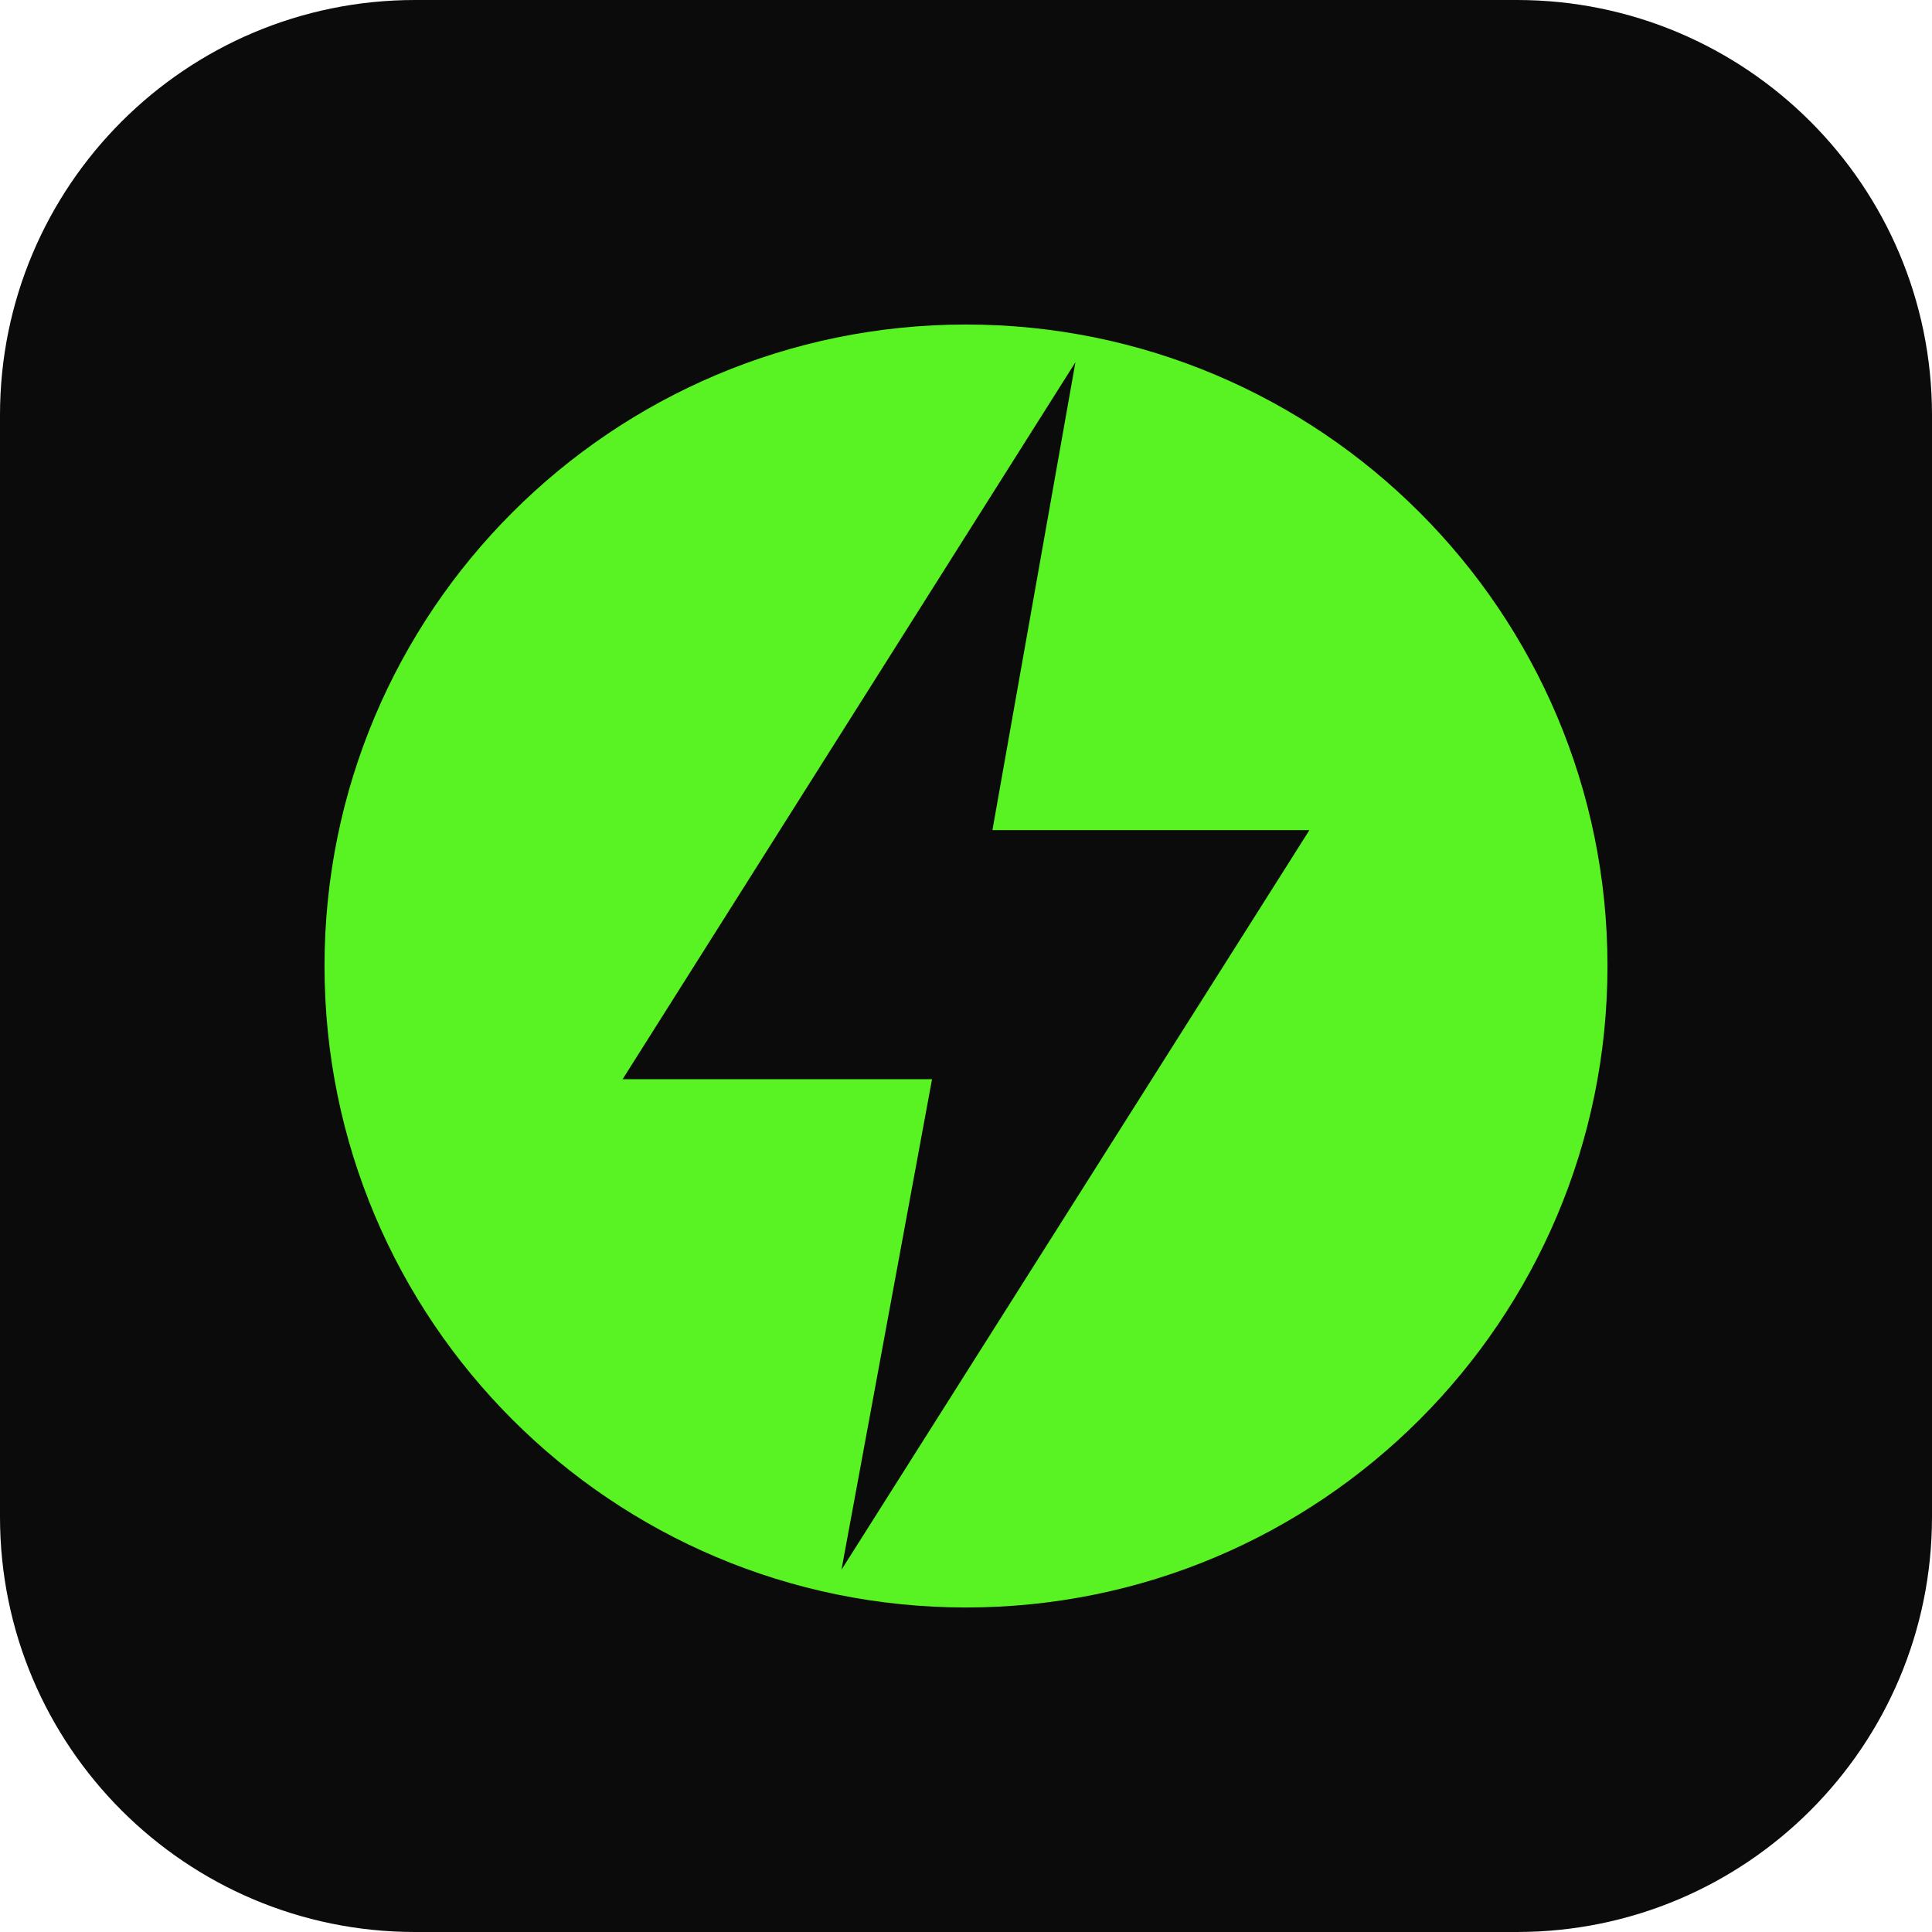
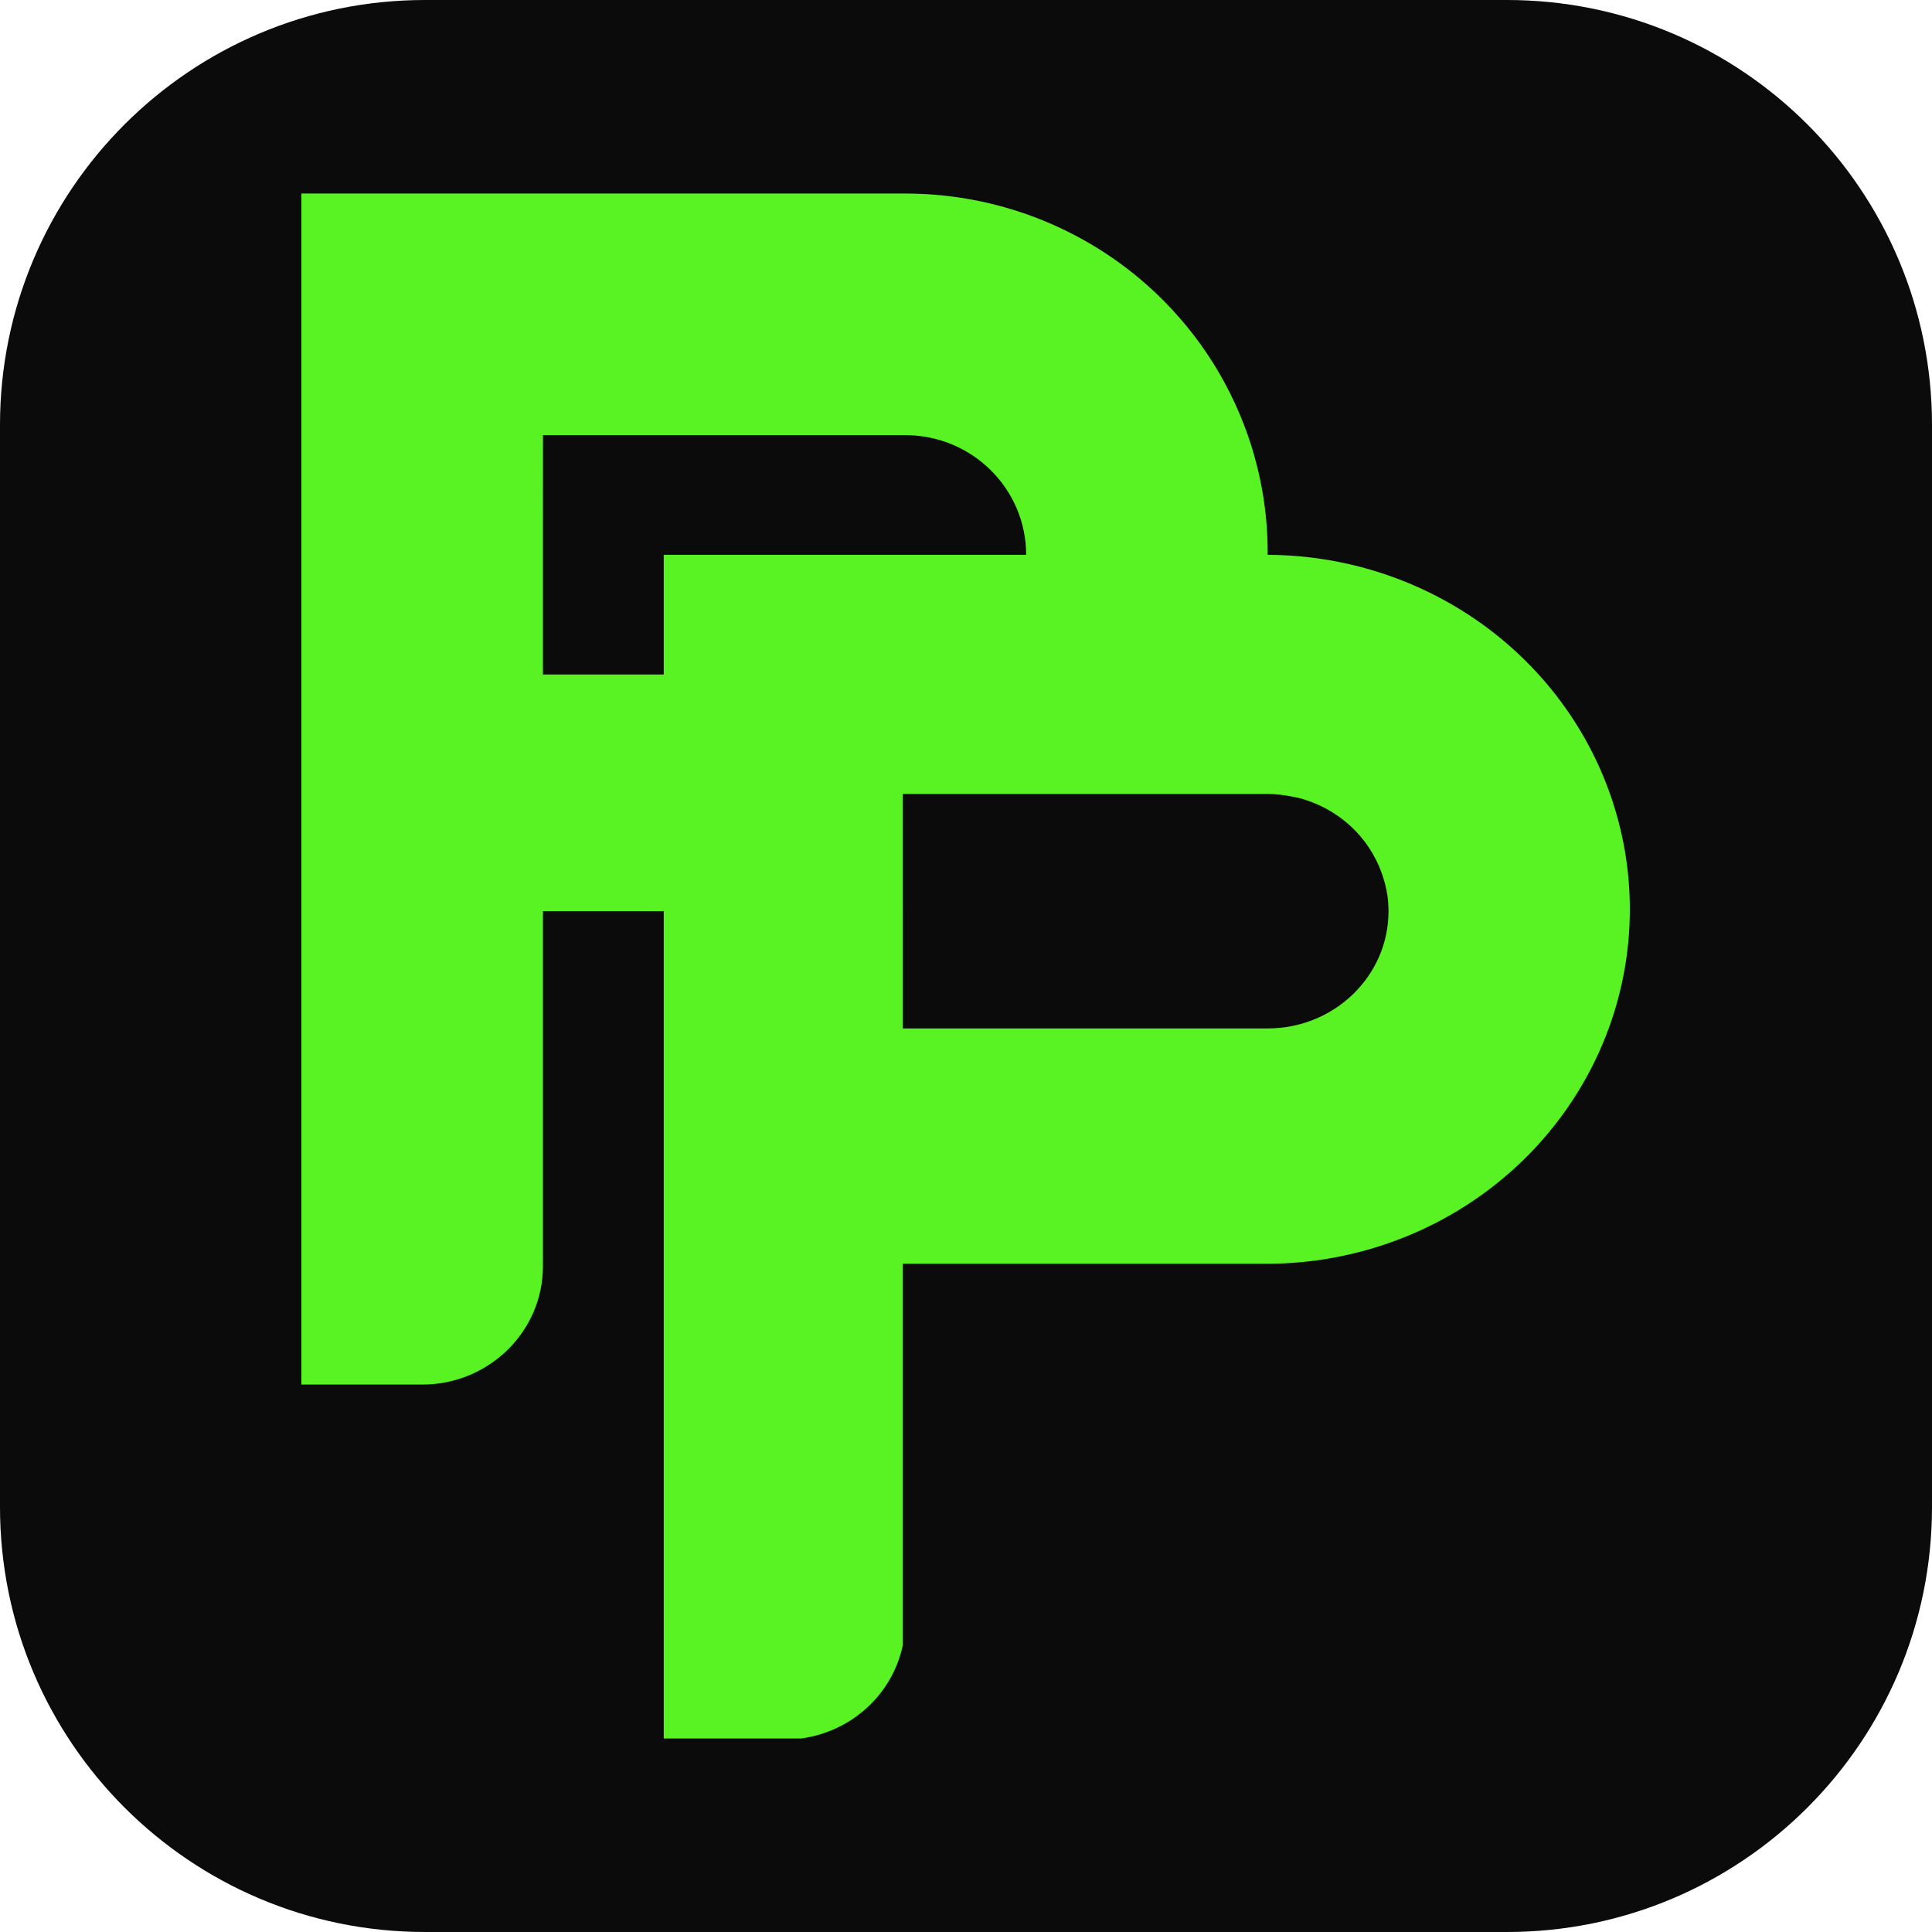
- <svg xmlns="http://www.w3.org/2000/svg" viewBox="0 0 512 512">
-   <rect width="512" height="512" rx="110" fill="#0b0b0b" />
-   <circle cx="256" cy="256" r="170" fill="rgb(89,242,35)" />
-   <path d="M285 96 165 286h82l-24 130 124-196h-84z" fill="#0b0b0b" />
+ <svg xmlns="http://www.w3.org/2000/svg" viewBox="0 0 100 100">
+   <rect width="100" height="100" rx="22" fill="#0b0b0b" />
+   <g transform="translate(-7.16 -83.0) scale(0.961)">
+     <path fill="#59F223" fill-rule="evenodd" d="m 23.682,96.792 v 6.44 5.2e-4 6.573 6.446 6.446 12.748 12.748 6.374 5.2e-4 6.374 h 6.497 c -0.151,-0.005 -0.301,-0.015 -0.451,-0.029 0.153,0.015 0.306,0.025 0.459,0.029 3.593,8e-5 6.506,-2.854 6.506,-6.374 -6.6e-5,-0.044 -6e-4,-0.088 -0.002,-0.132 h 0.002 v -6.242 -6.434 -6.314 h 6.506 v 6.314 6.434 6.242 6.506 6.435 6.309 0.004 c 0.005,0.157 0.015,0.314 0.032,0.471 -0.016,-0.155 -0.027,-0.31 -0.032,-0.466 v 6.309 h 5.612 0.894 0.895 c 2.731,-0.371 4.926,-2.389 5.479,-5.035 v -1.279 -1.278 -5.035 -6.435 -6.506 h 6.638 6.506 6.43 0.004 c 0.024,4e-5 0.048,4e-5 0.072,0 2.218,-0.008 4.417,-0.383 6.506,-1.11 2.4,-0.835 4.61,-2.119 6.506,-3.78 0.488,-0.428 0.954,-0.879 1.395,-1.352 1.743,-1.868 3.089,-4.055 3.96,-6.434 0.742,-2.027 1.127,-4.162 1.138,-6.314 9.3e-5,-0.034 9.3e-5,-0.068 0,-0.102 3.5e-5,-2.114 -0.36,-4.213 -1.065,-6.212 -0.836,-2.37 -2.143,-4.556 -3.846,-6.434 -0.497,-0.548 -1.025,-1.068 -1.583,-1.556 -1.896,-1.661 -4.106,-2.945 -6.506,-3.78 -2.089,-0.727 -4.289,-1.102 -6.506,-1.11 h -5.17e-4 c 3.26e-4,-0.044 4.98e-4,-0.088 5.17e-4,-0.133 -6.3e-5,-2.149 -0.362,-4.282 -1.071,-6.313 -1.086,-3.112 -2.957,-5.898 -5.435,-8.093 -1.897,-1.68 -4.107,-2.976 -6.506,-3.816 -2.09,-0.732 -4.29,-1.105 -6.506,-1.105 -0.044,-1.48e-4 -0.088,-1.48e-4 -0.132,0 H 49.705 43.199 36.693 31.566 28.942 Z m 13.012,13.014 h 1.071 5.435 6.506 6.374 0.133 c 3.593,2e-4 6.505,2.886 6.506,6.446 H 56.079 49.705 43.199 v 6.446 h -5.341 -1.165 v -6.446 z m 38.958,6.446 h 0.005 c 0,0 0.072,-9e-5 -0.005,0 0.34,-0.027 3.2e-5,0 3.2e-5,0 z m -19.573,12.88 h 1.065 5.573 6.506 1.419 5.08 0.008 0.008 c 0.47,0.005 0.938,0.059 1.396,0.161 0.095,0.016 0.189,0.035 0.283,0.055 2.087,0.549 3.756,2.068 4.454,4.054 0.145,0.396 0.248,0.804 0.309,1.22 0.037,0.273 0.056,0.548 0.056,0.824 v 5.2e-4 c -1.37e-4,3.487 -2.913,6.313 -6.506,6.313 h -5.17e-4 -6.506 -6.506 -5.5 -1.138 v -6.314 -0.087 -0.015 -0.015 z" />
+   </g>
</svg>
